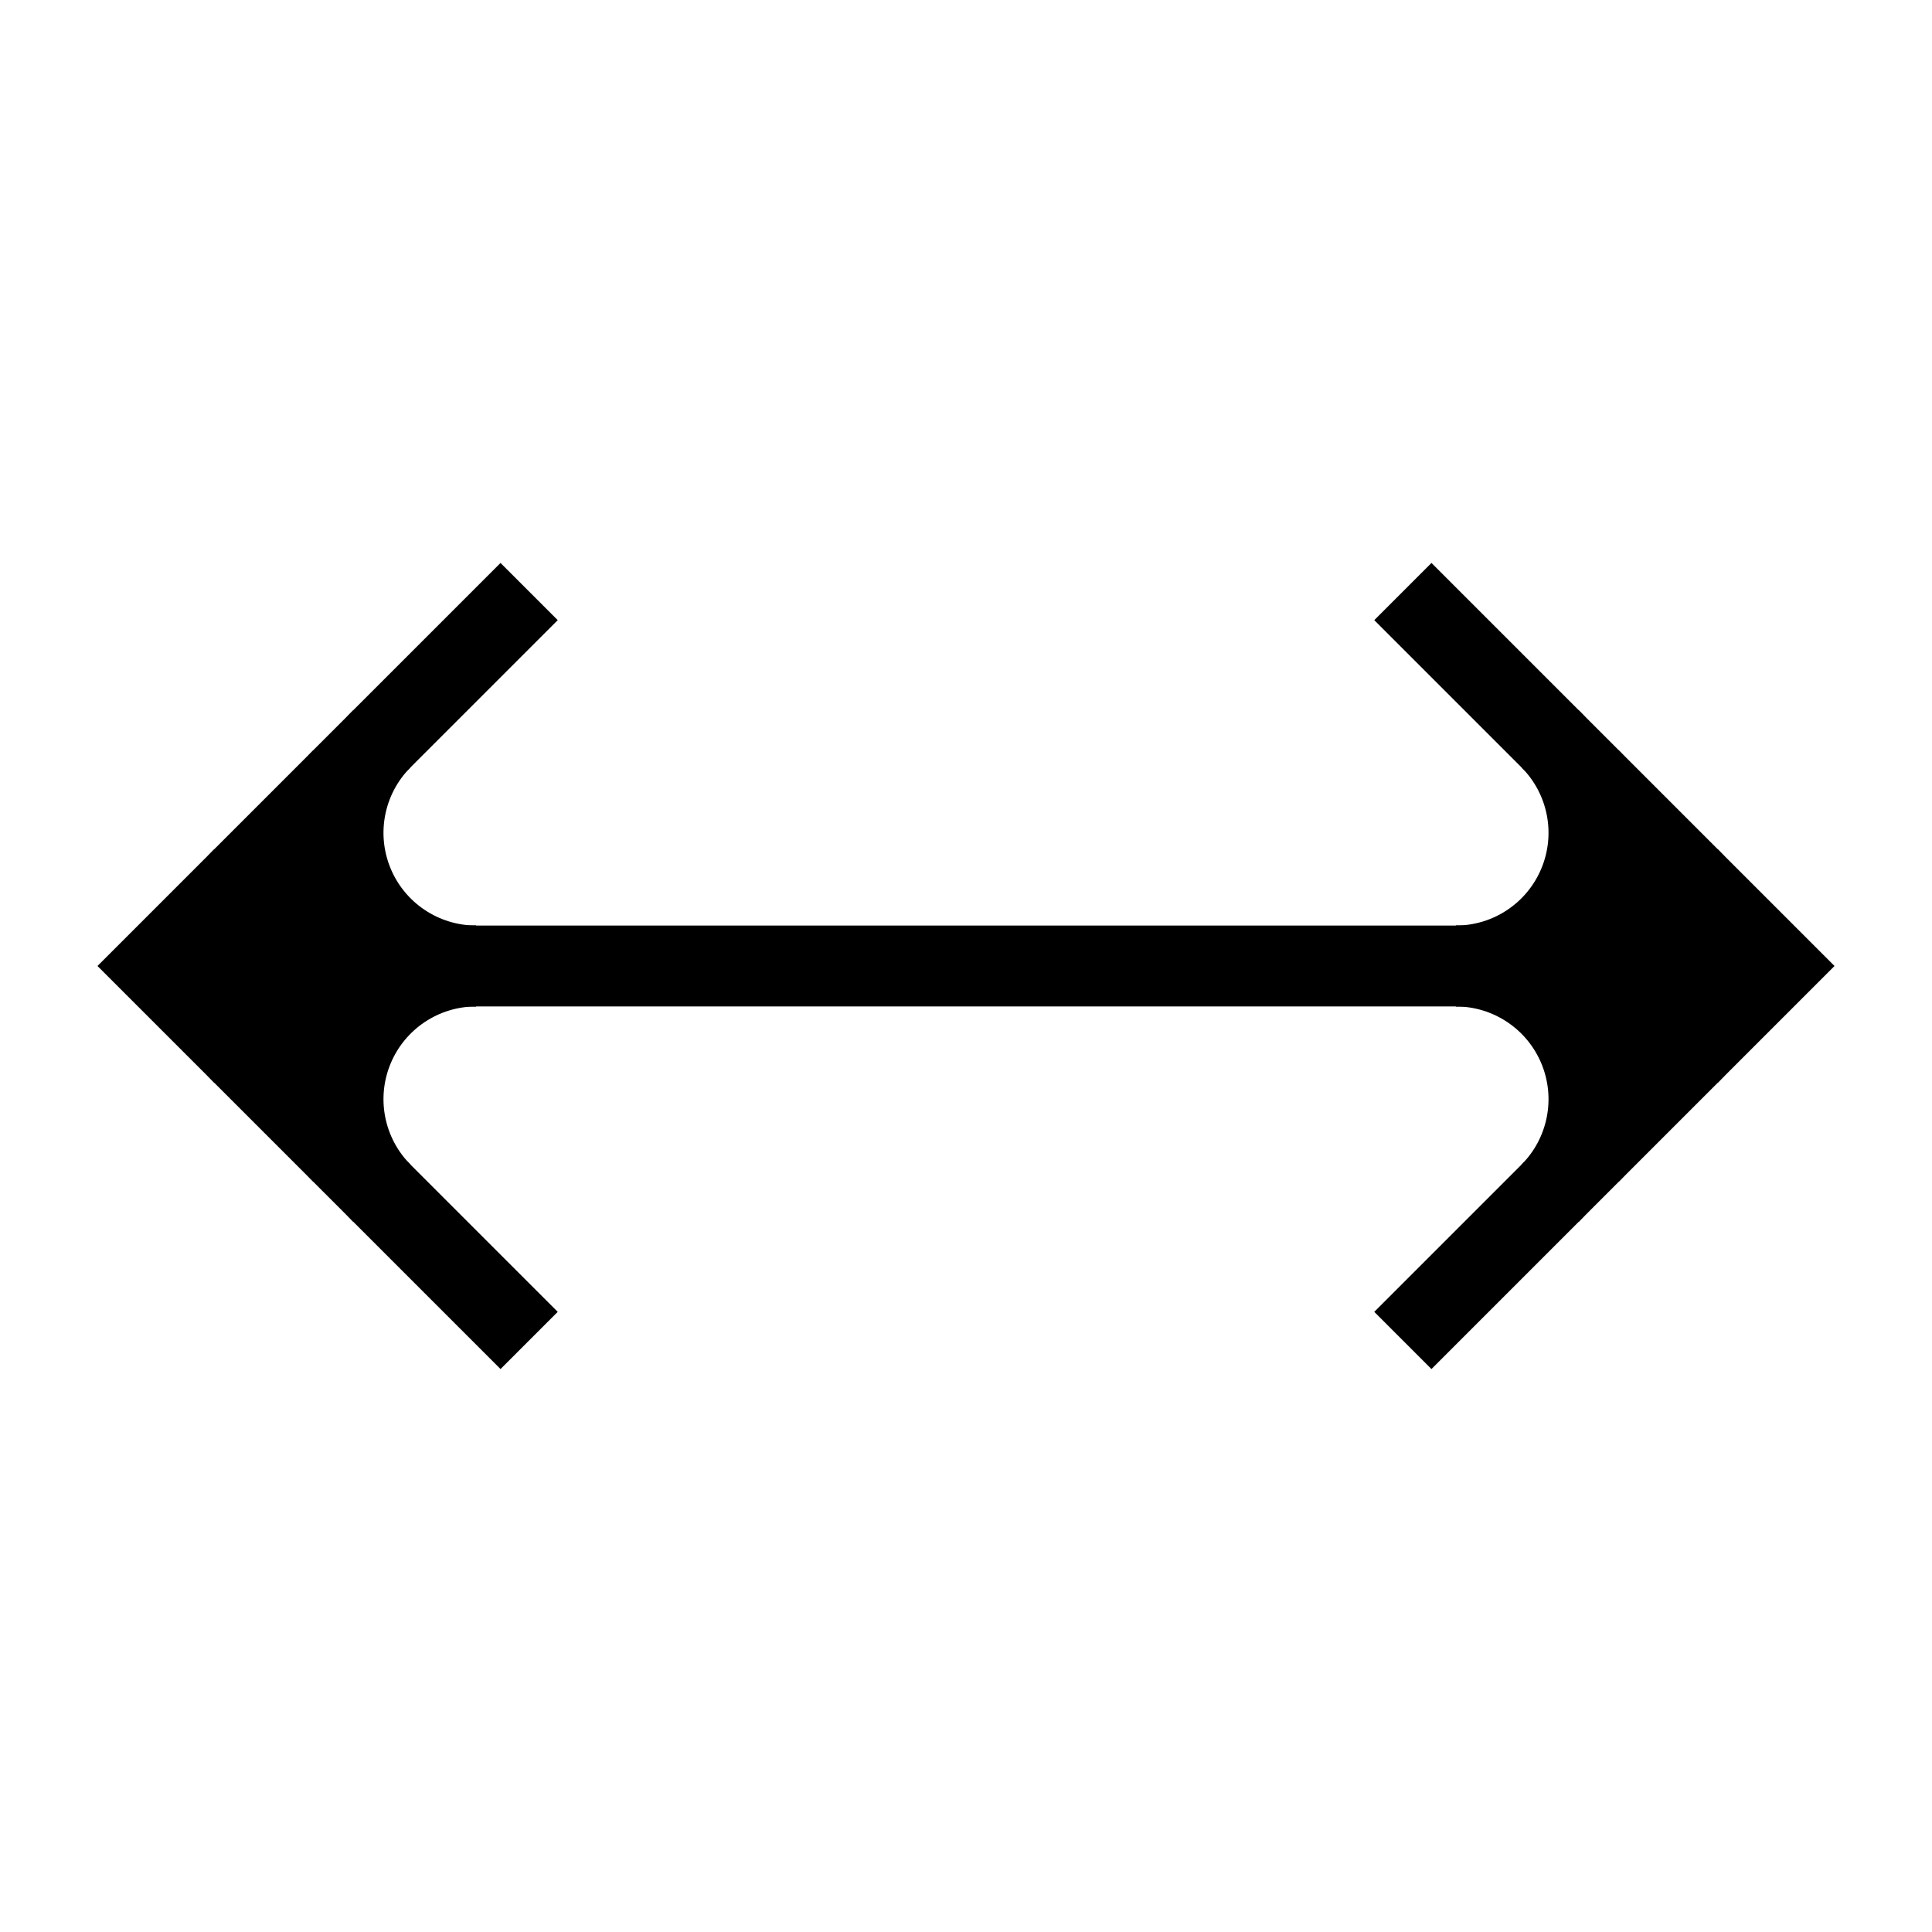
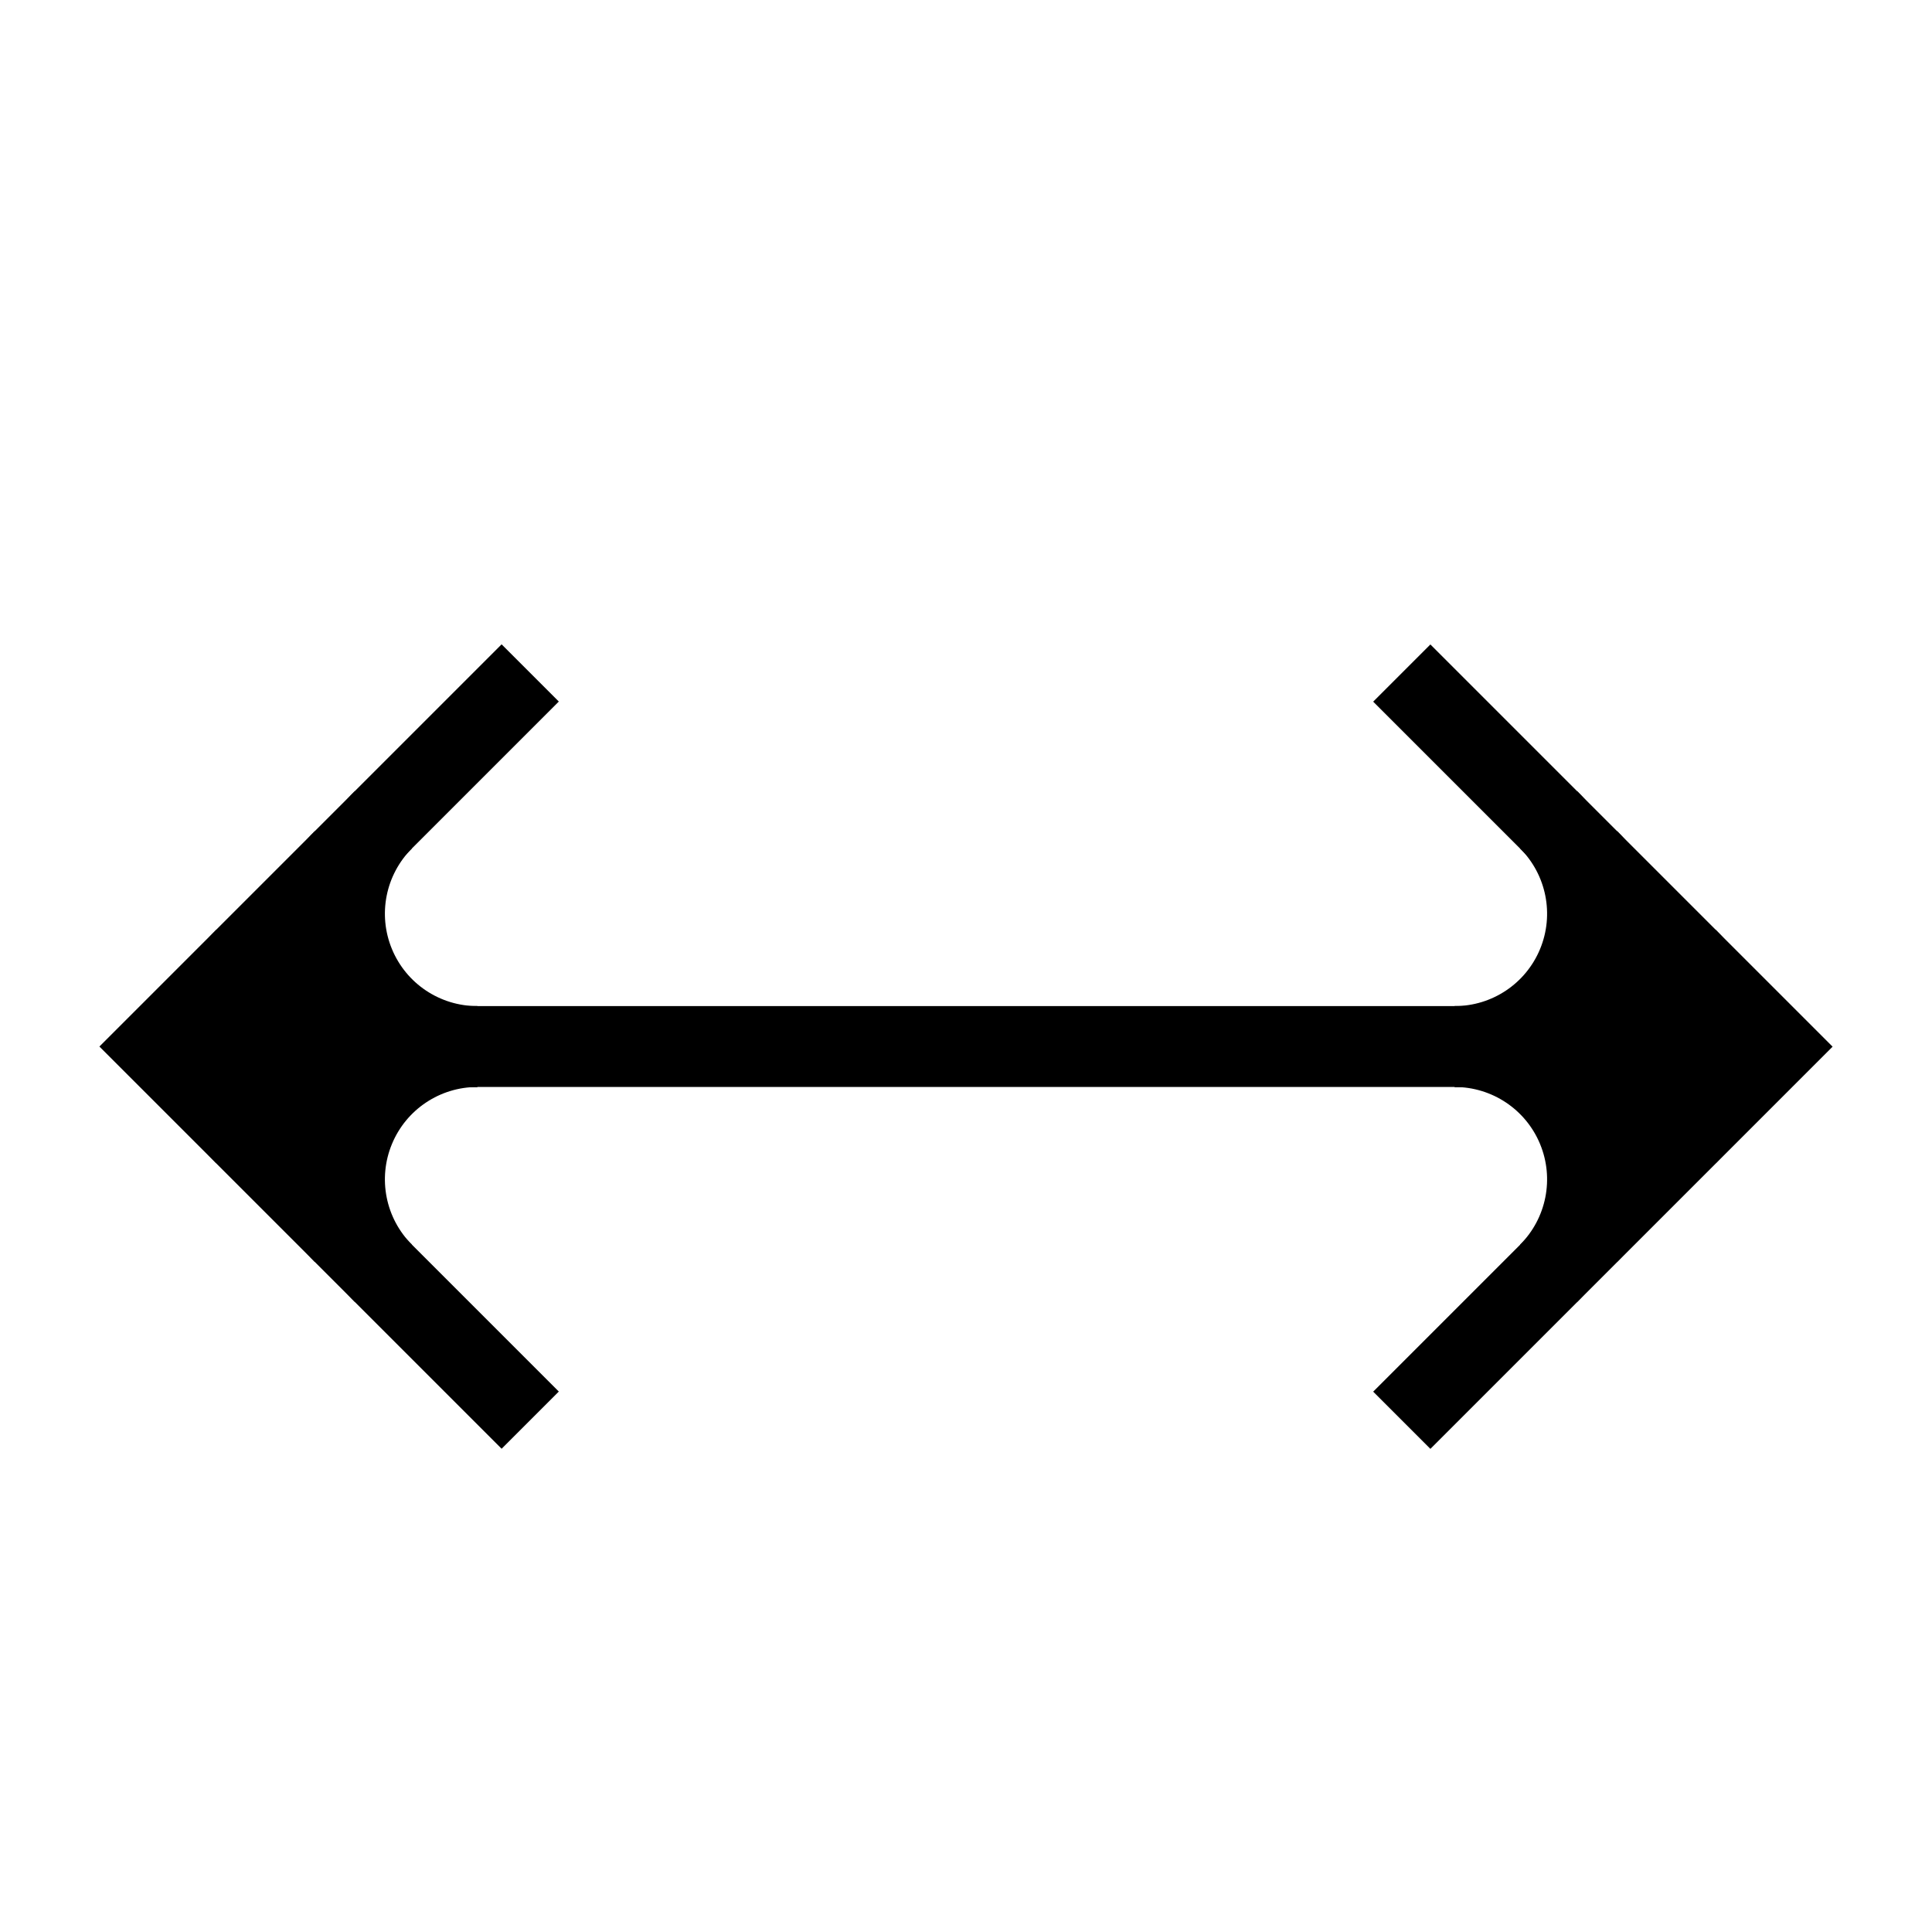
<svg xmlns="http://www.w3.org/2000/svg" width="16" height="16" stroke-width="0.67" viewBox="0 0 16 16">
-   <path fill="none" stroke="currentColor" stroke-width="0.67" d="M1.281 8h13.438M4.382 4.899 1.281 8l3.101 3.101m7.236-6.202 3.101 3.101-3.101 3.101" />
-   <path fill="currentColor" d="M2.012 7.269a1.034 1.034 0 0 0 0 1.462L1.281 8Z" />
-   <path fill="none" stroke="currentColor" stroke-width="0.67" d="M2.012 7.269a1.034 1.034 0 0 0 0 1.462" />
-   <path fill="currentColor" d="M13.988 7.269a1.034 1.034 0 0 1 0 1.462L14.719 8Z" />
-   <path fill="none" stroke="currentColor" stroke-width="0.67" d="M13.988 7.269a1.034 1.034 0 0 1 0 1.462" />
-   <path fill="currentColor" d="M3.474 8a.908.908 0 0 0-.642 1.55L1.281 8Z" />
-   <path fill="none" stroke="currentColor" stroke-width="0.67" d="M3.474 8a.908.908 0 0 0-.642 1.55" />
-   <path fill="currentColor" d="M2.832 6.45a.908.908 0 0 0 .642 1.55H1.281Z" />
-   <path fill="none" stroke="currentColor" stroke-width="0.67" d="M2.832 6.45a.908.908 0 0 0 .642 1.55" />
-   <path fill="currentColor" d="M13.168 9.55a.908.908 0 0 0-.642-1.55h2.193Z" />
-   <path fill="none" stroke="currentColor" stroke-width="0.67" d="M13.168 9.55a.908.908 0 0 0-.642-1.55" />
-   <path fill="currentColor" d="M12.526 8a.908.908 0 0 0 .642-1.55l1.55 1.55Z" />
-   <path fill="none" stroke="currentColor" stroke-width="0.67" d="M12.526 8a.908.908 0 0 0 .642-1.55" />
-   <path fill="currentColor" d="M3.943 8a1.103 1.103 0 0 1-.78-1.882L1.281 8Z" />
-   <path fill="none" stroke="currentColor" stroke-width="0.67" d="M3.943 8a1.103 1.103 0 0 1-.78-1.882" />
-   <path fill="currentColor" d="M3.943 8a1.103 1.103 0 0 0-.78 1.882L1.281 8Z" />
-   <path fill="none" stroke="currentColor" stroke-width="0.67" d="M3.943 8a1.103 1.103 0 0 0-.78 1.882" />
-   <path fill="currentColor" d="M12.057 8a1.103 1.103 0 0 1 .78 1.882L14.719 8Z" />
-   <path fill="none" stroke="currentColor" stroke-width="0.67" d="M12.057 8a1.103 1.103 0 0 1 .78 1.882" />
-   <path fill="currentColor" d="M12.057 8a1.103 1.103 0 0 0 .78-1.882l1.882 1.882Z" />
-   <path fill="none" stroke="currentColor" stroke-width="0.67" d="M12.057 8a1.103 1.103 0 0 0 .78-1.882" />
+   <path fill="none" stroke="currentColor" stroke-width="0.67" d="M1.297 8.667h13.405M4.391 5.573 1.297 8.667l3.094 3.094m7.218-6.187 3.094 3.094-3.094 3.094" />
+   <path fill="currentColor" d="M2.027 7.938a1.031 1.031 0 0 0 0 1.458l-.729-.729Z" />
+   <path fill="none" stroke="currentColor" stroke-width="0.67" d="M2.027 7.938a1.031 1.031 0 0 0 0 1.458" />
+   <path fill="currentColor" d="M13.973 7.938a1.031 1.031 0 0 1 0 1.458l.729-.729Z" />
+   <path fill="none" stroke="currentColor" stroke-width="0.67" d="M13.973 7.938a1.031 1.031 0 0 1 0 1.458" />
+   <path fill="currentColor" d="M3.485 8.667a.906.906 0 0 0-.641 1.547L1.297 8.667Z" />
+   <path fill="none" stroke="currentColor" stroke-width="0.67" d="M3.485 8.667a.906.906 0 0 0-.641 1.547" />
+   <path fill="currentColor" d="M2.844 7.12a.906.906 0 0 0 .641 1.547H1.297Z" />
+   <path fill="none" stroke="currentColor" stroke-width="0.67" d="M2.844 7.12a.906.906 0 0 0 .641 1.547" />
+   <path fill="currentColor" d="M13.156 10.213a.906.906 0 0 0-.641-1.547h2.187Z" />
+   <path fill="none" stroke="currentColor" stroke-width="0.67" d="M13.156 10.213a.906.906 0 0 0-.641-1.547" />
+   <path fill="currentColor" d="M12.515 8.667a.906.906 0 0 0 .641-1.547l1.547 1.547Z" />
+   <path fill="none" stroke="currentColor" stroke-width="0.67" d="M12.515 8.667a.906.906 0 0 0 .641-1.547" />
+   <path fill="currentColor" d="M3.953 8.667a1.1 1.1 0 0 1-.778-1.878l-1.878 1.878Z" />
+   <path fill="none" stroke="currentColor" stroke-width="0.67" d="M3.953 8.667a1.1 1.1 0 0 1-.778-1.878" />
+   <path fill="currentColor" d="M3.953 8.667a1.1 1.1 0 0 0-.778 1.878l-1.878-1.878Z" />
+   <path fill="none" stroke="currentColor" stroke-width="0.67" d="M3.953 8.667a1.1 1.1 0 0 0-.778 1.878" />
+   <path fill="currentColor" d="M12.047 8.667a1.1 1.1 0 0 1 .778 1.878l1.878-1.878Z" />
+   <path fill="none" stroke="currentColor" stroke-width="0.67" d="M12.047 8.667a1.1 1.1 0 0 1 .778 1.878" />
+   <path fill="currentColor" d="M12.047 8.667a1.1 1.1 0 0 0 .778-1.878l1.878 1.878Z" />
+   <path fill="none" stroke="currentColor" stroke-width="0.67" d="M12.047 8.667a1.1 1.1 0 0 0 .778-1.878" />
</svg>
